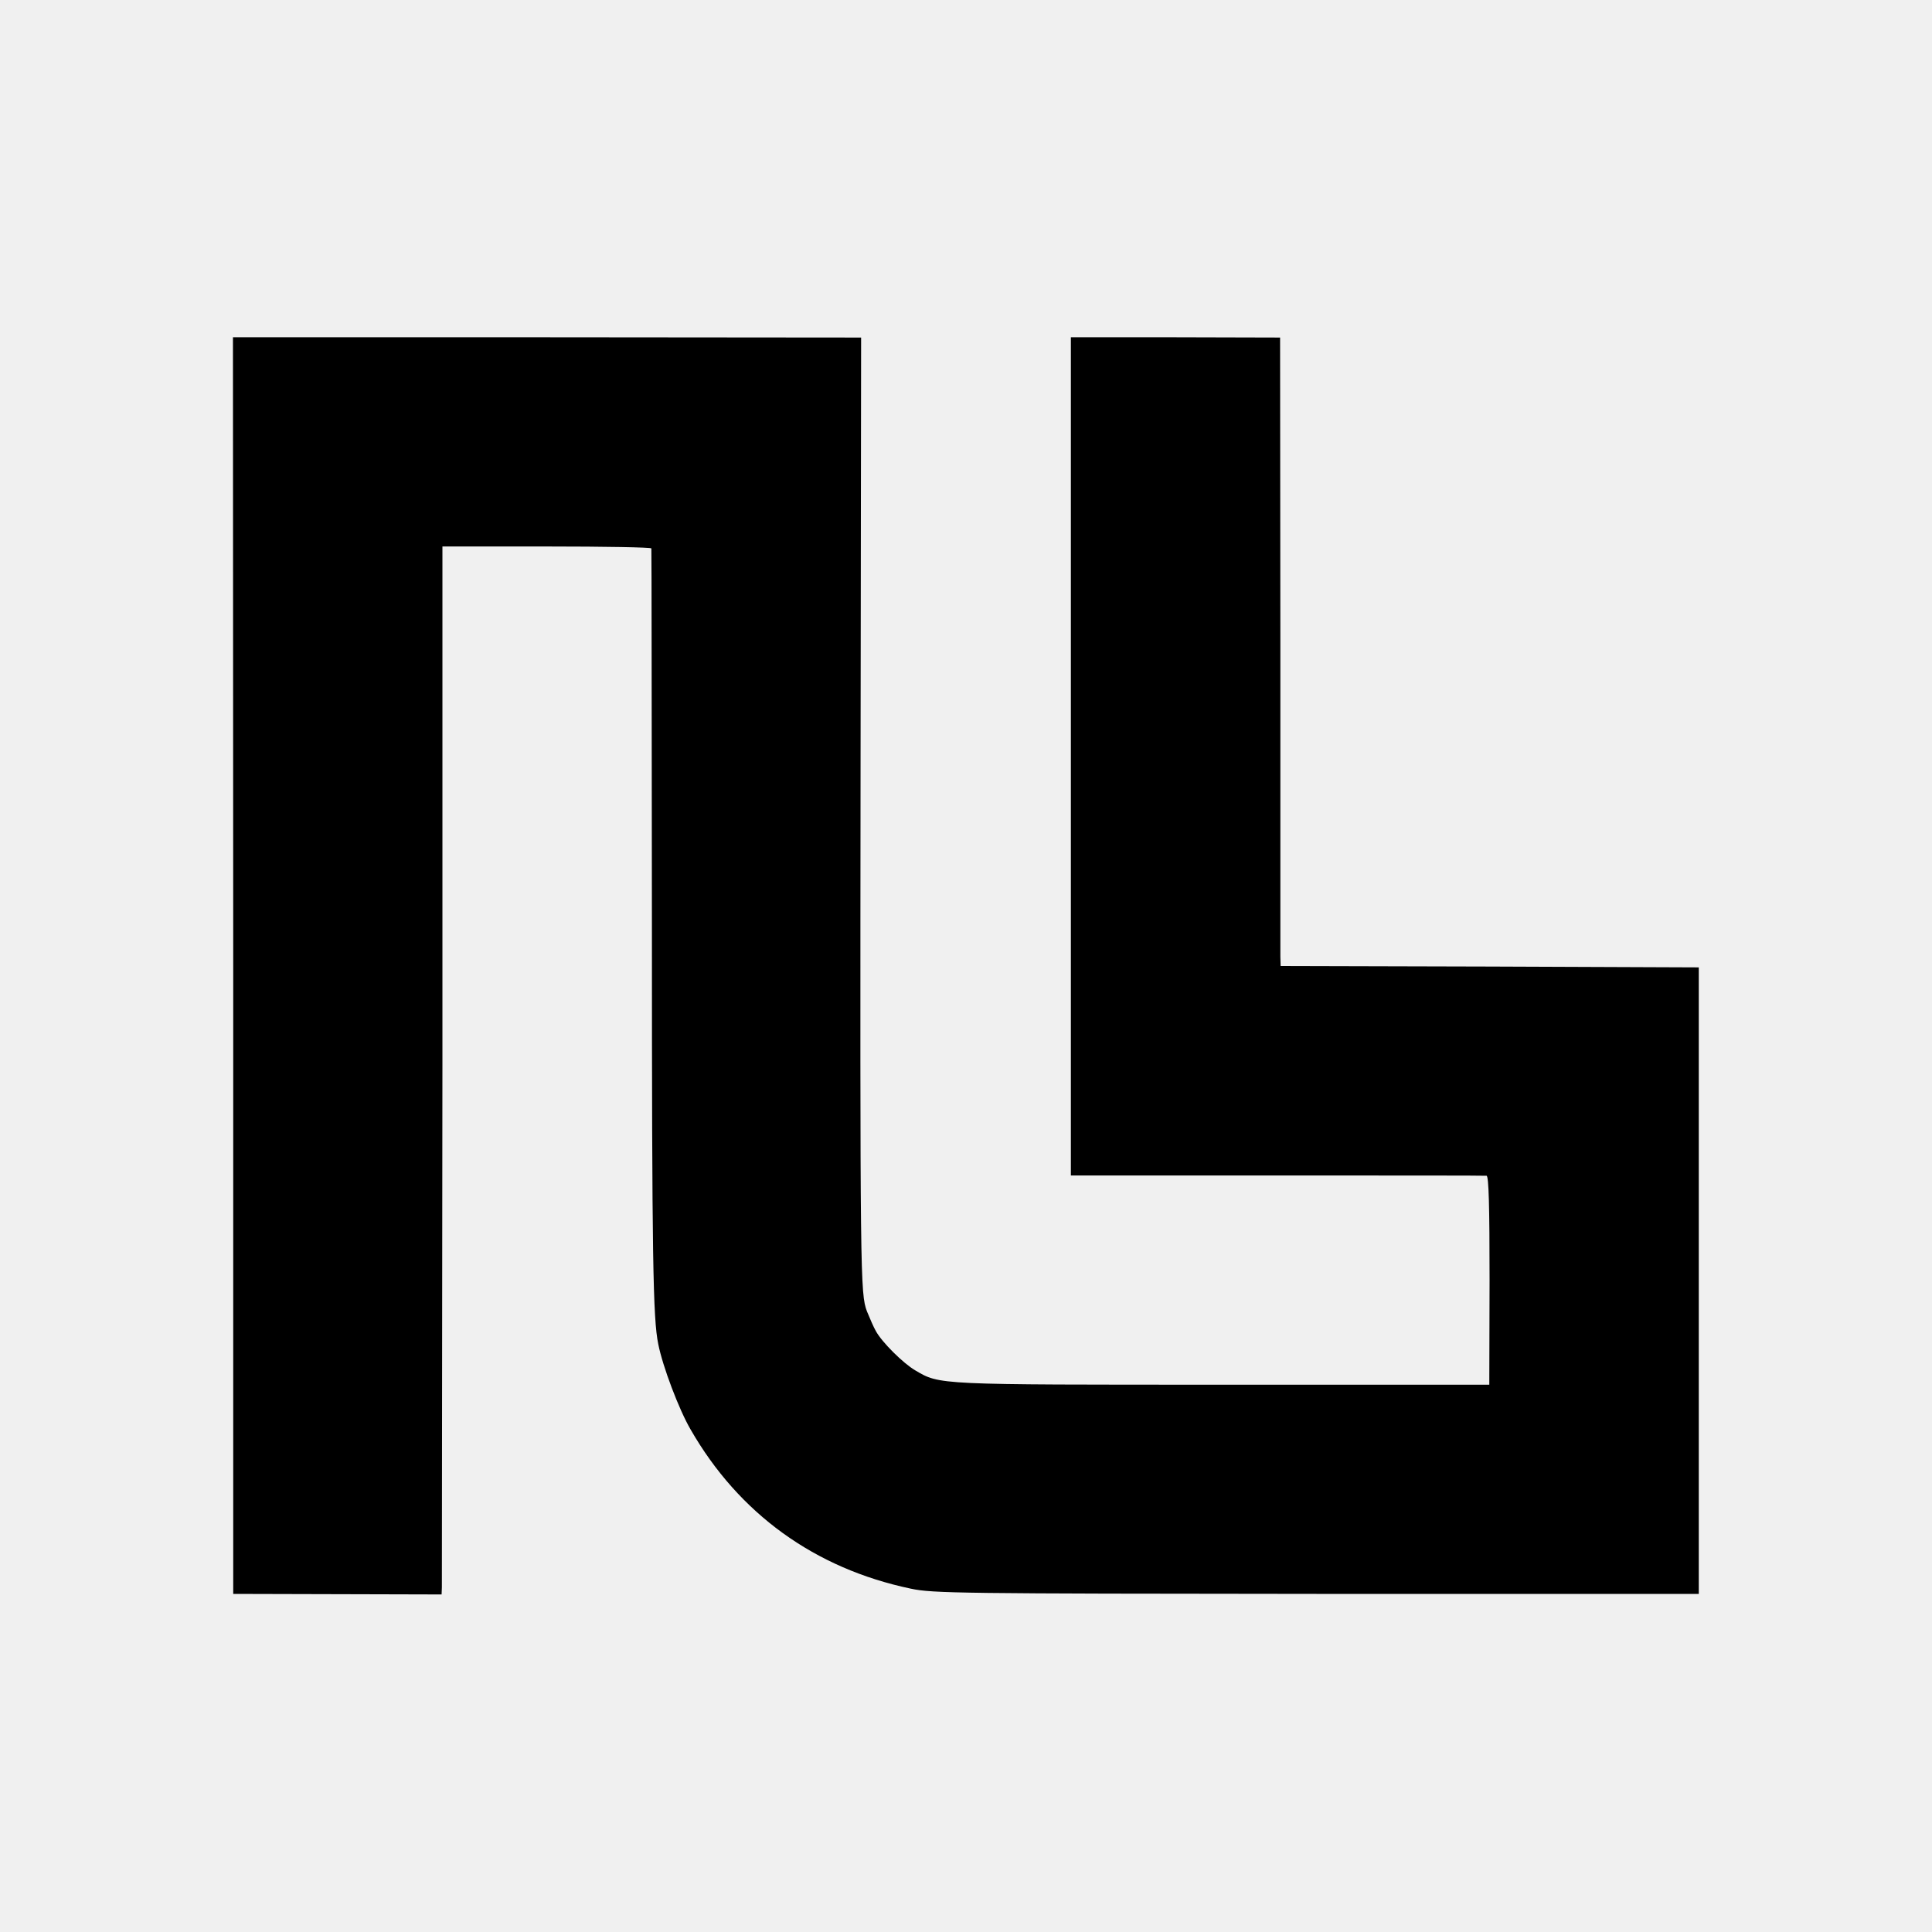
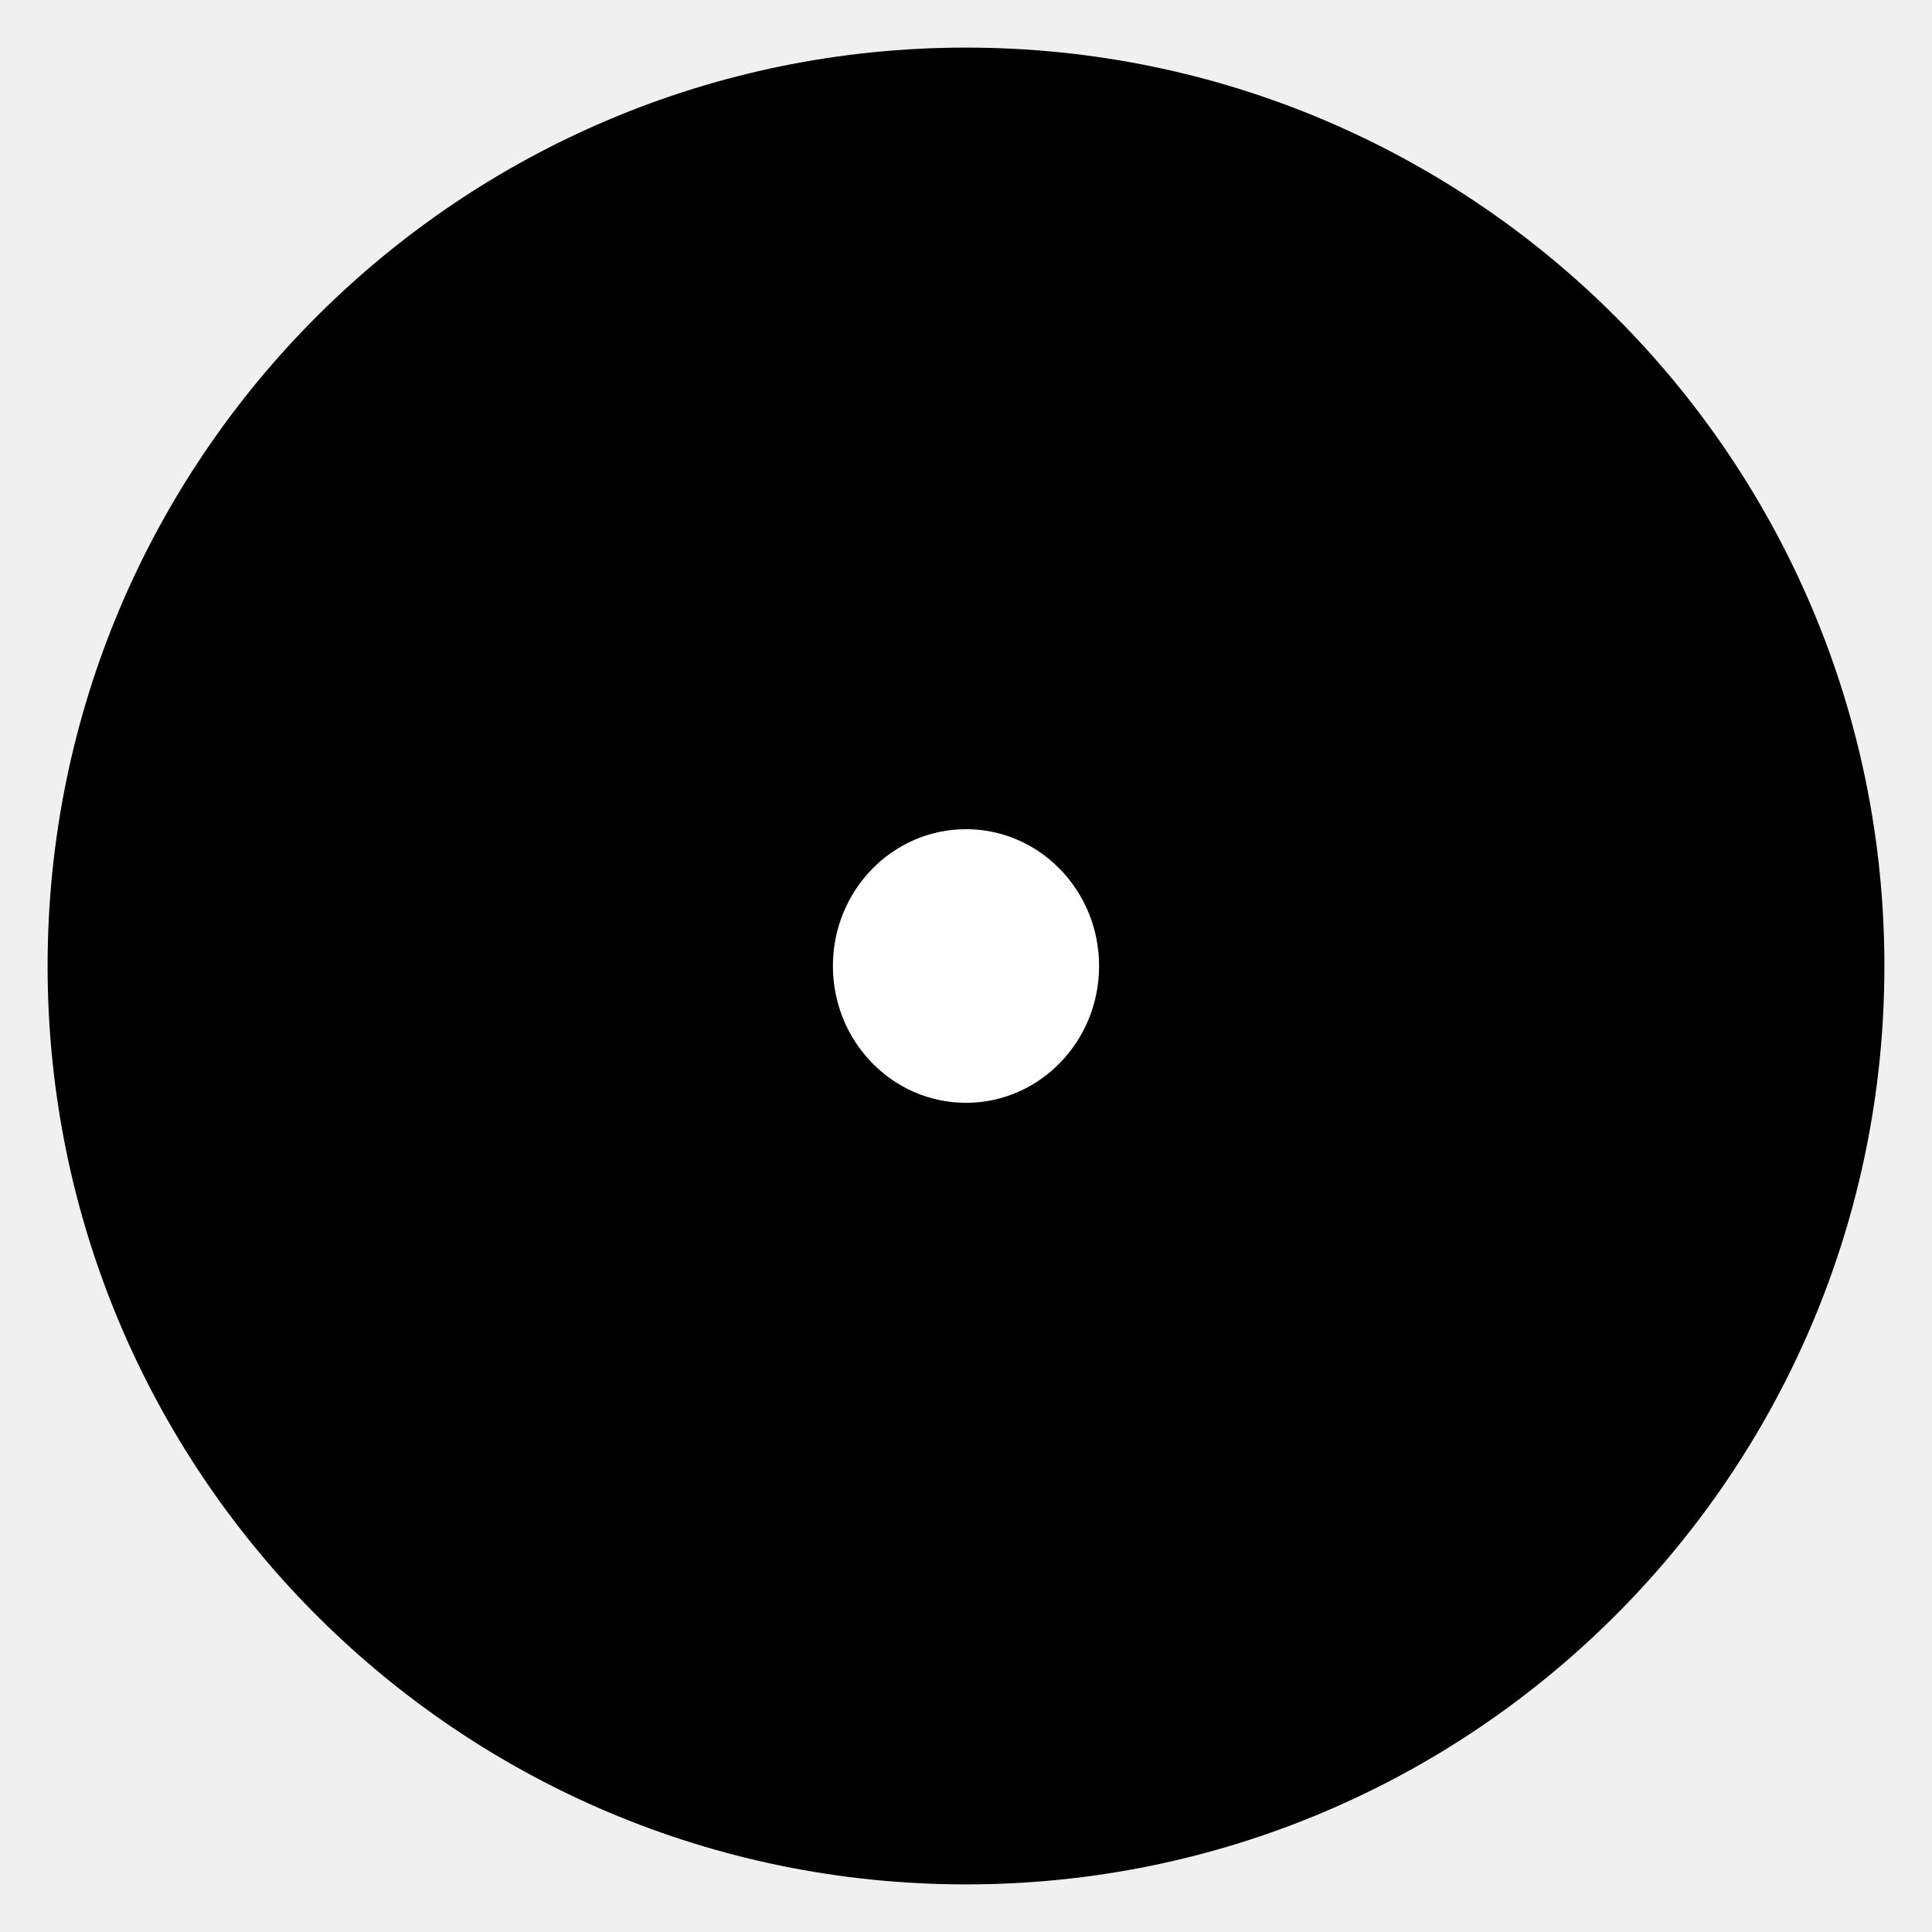
- <svg xmlns="http://www.w3.org/2000/svg" version="1.0" width="700pt" height="700pt" viewBox="0 0 700 700" preserveAspectRatio="xMidYMid meet">
-   <g transform="translate(0,700) scale(0.1,-0.1)" fill="#000000" stroke="none">
-     <path d="M845 3502 l0 -2277 378 -1 377 -1 1 26 c0 14 1 869 2 1899 l0 1872 379 0 c208 0 378 -3 378 -7 1 -5 1 -620 2 -1368 0 -1216 4 -1422 23 -1515 16 -81 75 -237 117 -309 175 -305 450 -504 798 -577 79 -17 179 -18 1470 -19 l1385 0 0 1135 0 1135 -757 3 -758 2 -1 33 c0 17 0 530 0 1138 l-1 1106 -379 1 -379 0 0 -1518 0 -1519 748 0 c411 0 752 0 758 -1 8 0 11 -110 11 -379 l-1 -378 -966 0 c-1039 0 -1024 -1 -1114 52 -43 25 -121 102 -143 143 -7 12 -21 44 -32 71 -24 64 -25 118 -23 2007 l2 1521 -1138 1 -1138 0 1 -2276z" />
+ <svg xmlns="http://www.w3.org/2000/svg" width="100%" height="100%" viewBox="0 0 700 700" version="1.1" xml:space="preserve" style="fill-rule:evenodd;clip-rule:evenodd;stroke-linejoin:round;stroke-miterlimit:1.414;">
+   <g id="Layer1">
+     <g transform="matrix(1,0,0,1,-8.72177,-50.496)">
+       <circle cx="358.722" cy="400.496" r="332.754" />
+     </g>
+     <g transform="matrix(0.647138,0,0,0.66524,203.872,143.867)">
+       <circle cx="225.806" cy="309.863" r="74.516" style="fill:white;" />
+     </g>
  </g>
</svg>
